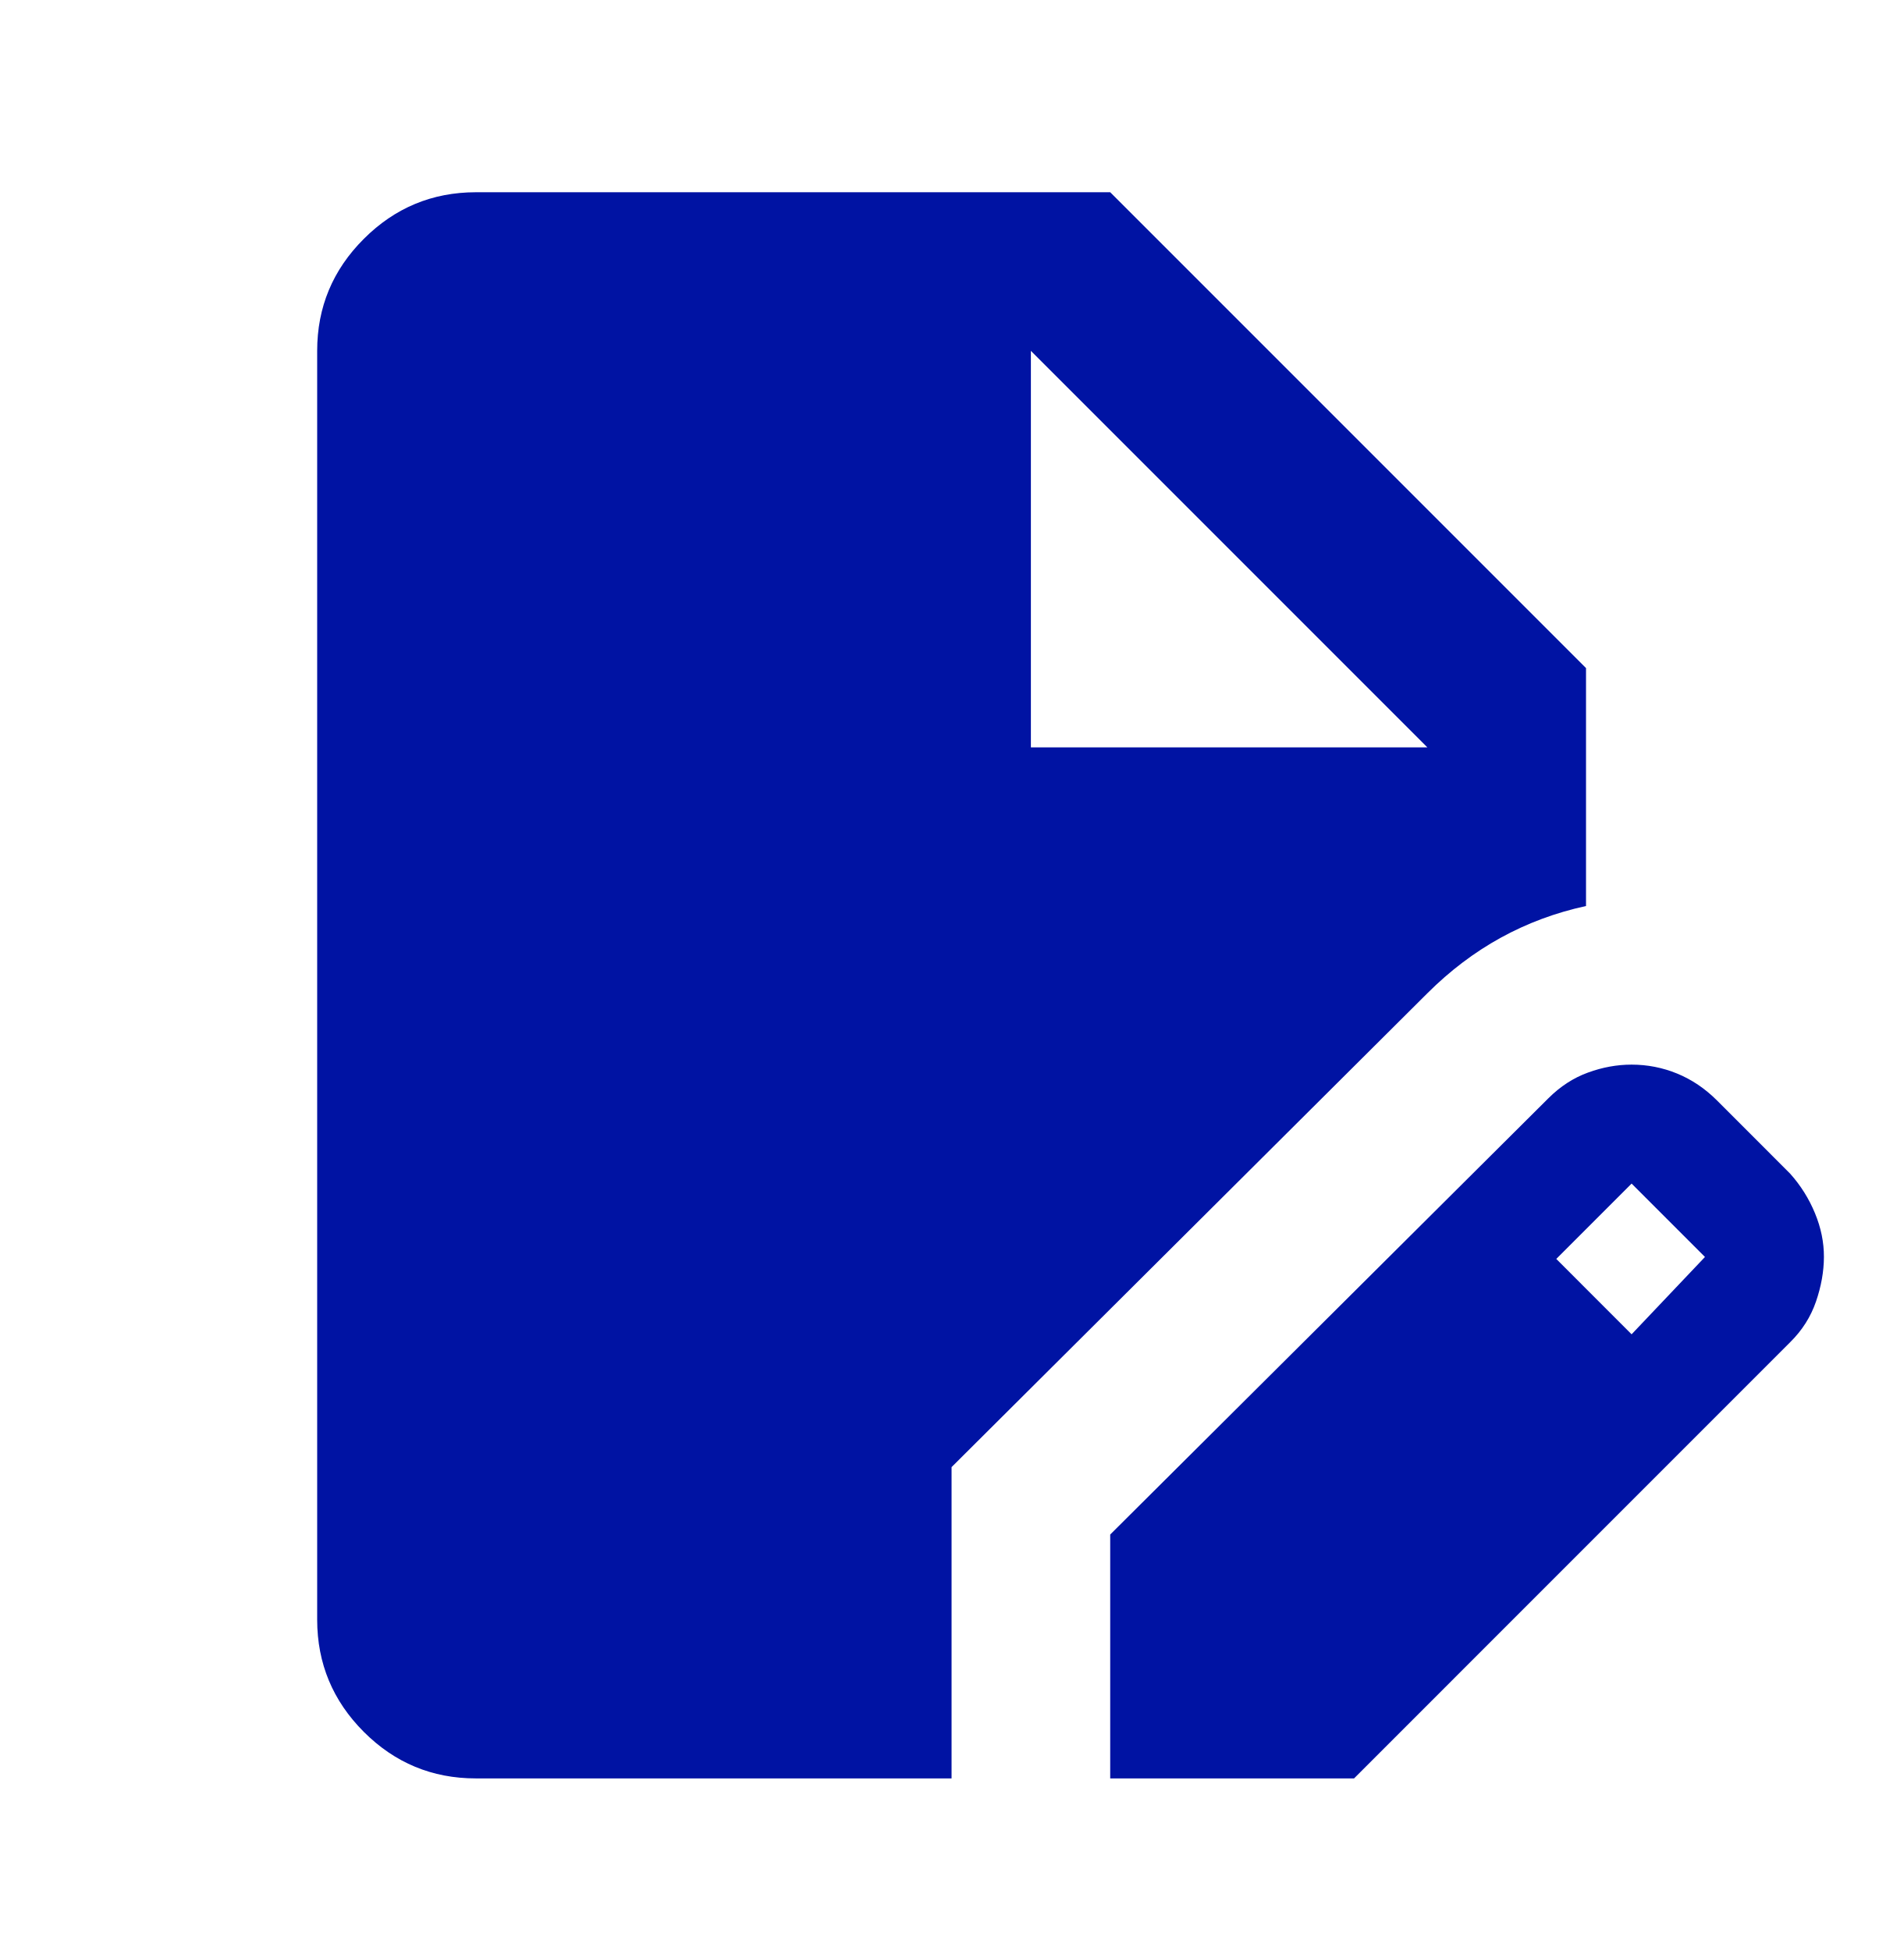
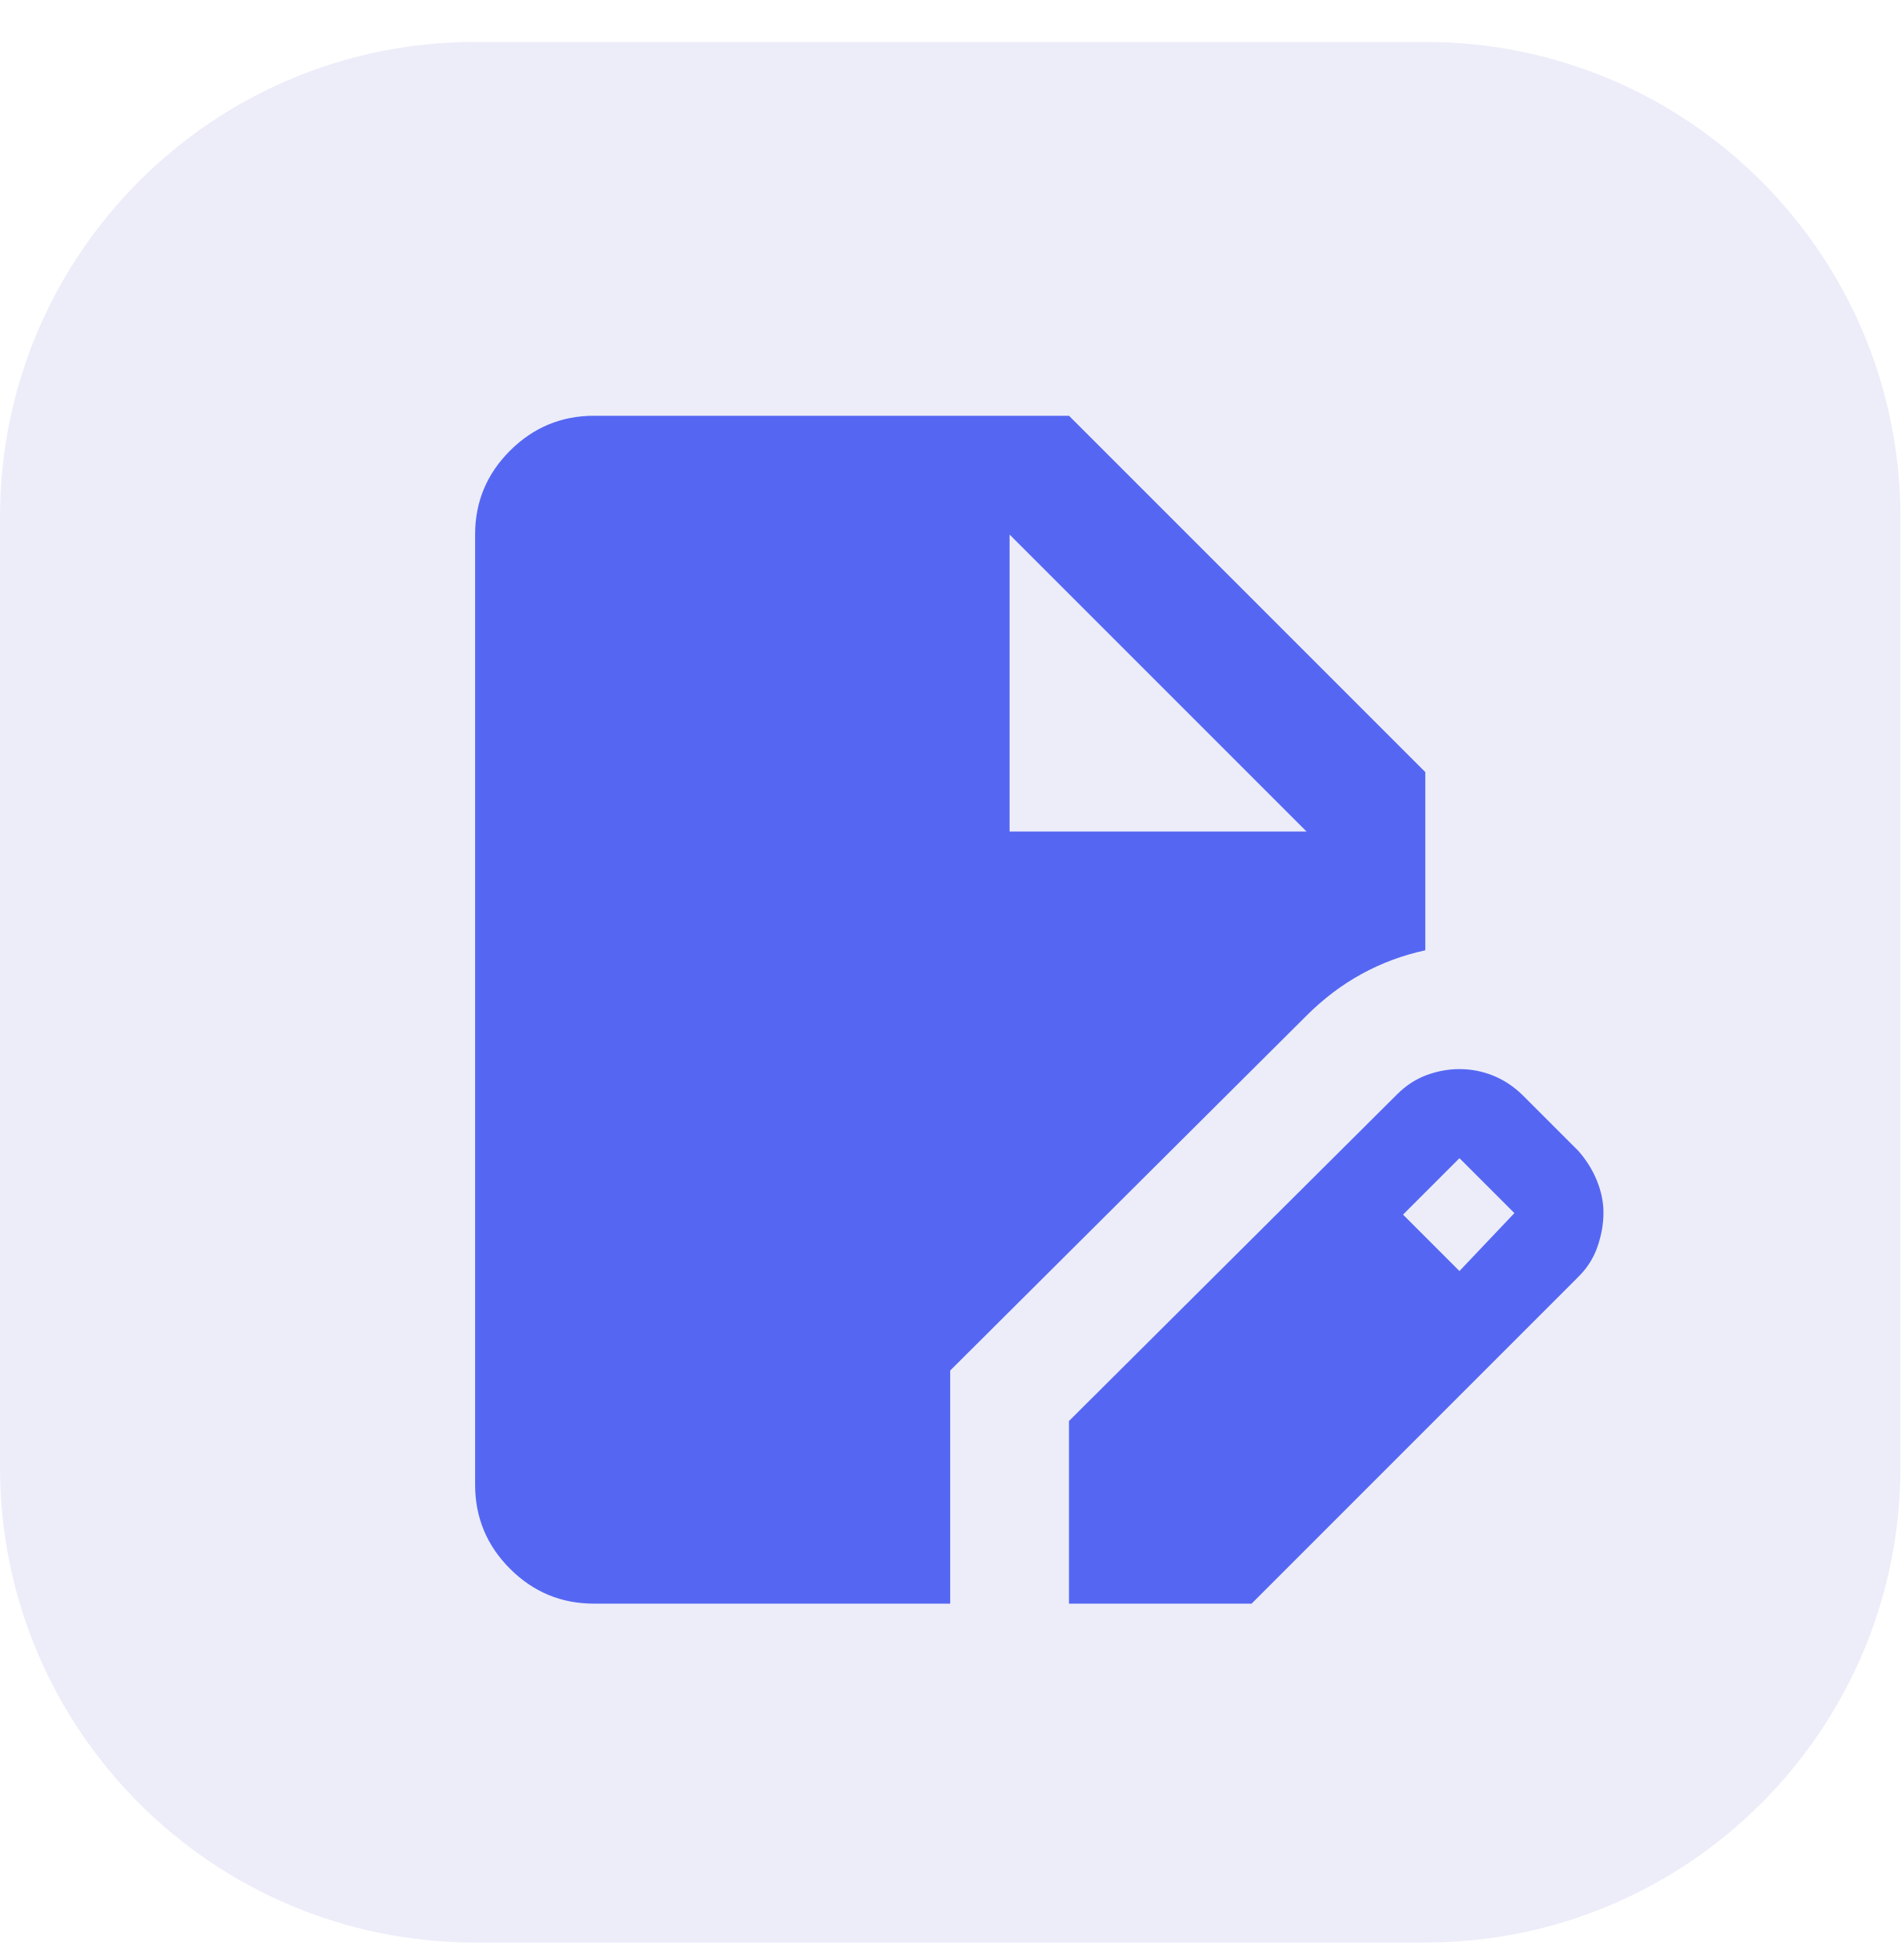
- <svg xmlns="http://www.w3.org/2000/svg" width="40" height="41" viewBox="0 0 40 41" fill="none">
-   <path d="M9.999 37.373C9.083 37.373 8.298 37.047 7.646 36.395C6.994 35.742 6.667 34.957 6.666 34.04V7.373C6.666 6.456 6.993 5.672 7.646 5.02C8.299 4.367 9.084 4.041 9.999 4.04H23.333L33.333 14.04V19.04C32.694 19.178 32.097 19.401 31.541 19.706C30.985 20.012 30.472 20.401 29.999 20.873L19.999 30.831V37.373H9.999ZM23.333 37.373V32.248L32.541 23.081C32.791 22.831 33.069 22.651 33.374 22.54C33.68 22.428 33.986 22.373 34.291 22.373C34.624 22.373 34.944 22.436 35.249 22.561C35.555 22.687 35.833 22.874 36.083 23.123L37.624 24.665C37.847 24.915 38.02 25.192 38.146 25.498C38.272 25.803 38.334 26.109 38.333 26.415C38.332 26.72 38.276 27.033 38.166 27.353C38.056 27.673 37.876 27.957 37.624 28.206L28.458 37.373H23.333ZM34.291 28.04L35.833 26.415L34.291 24.873L32.708 26.456L34.291 28.04ZM21.666 15.706H29.999L21.666 7.373V15.706Z" fill="#0013A3" />
+ <svg xmlns="http://www.w3.org/2000/svg" width="32" height="33" viewBox="0 0 32 33" fill="none">
+   <rect y="0.706" width="32" height="32" rx="8" fill="#ECEDF9" />
+   <path d="M10 27C9.45 27 8.979 26.804 8.588 26.413C8.197 26.022 8.001 25.551 8 25V9C8 8.45 8.196 7.979 8.588 7.588C8.98 7.197 9.451 7.001 10 7H18L24 13V16C23.617 16.083 23.258 16.217 22.925 16.4C22.592 16.583 22.283 16.817 22 17.1L16 23.075V27H10ZM18 27V23.925L23.525 18.425C23.675 18.275 23.842 18.167 24.025 18.1C24.208 18.033 24.392 18 24.575 18C24.775 18 24.967 18.038 25.15 18.113C25.333 18.188 25.5 18.301 25.65 18.45L26.575 19.375C26.708 19.525 26.813 19.692 26.888 19.875C26.963 20.058 27.001 20.242 27 20.425C26.999 20.608 26.966 20.796 26.9 20.988C26.834 21.18 26.726 21.351 26.575 21.5L21.075 27H18ZM24.575 21.4L25.5 20.425L24.575 19.5L23.625 20.45L24.575 21.4ZM17 14H22L17 9V14Z" fill="#5567F2" />
</svg>
